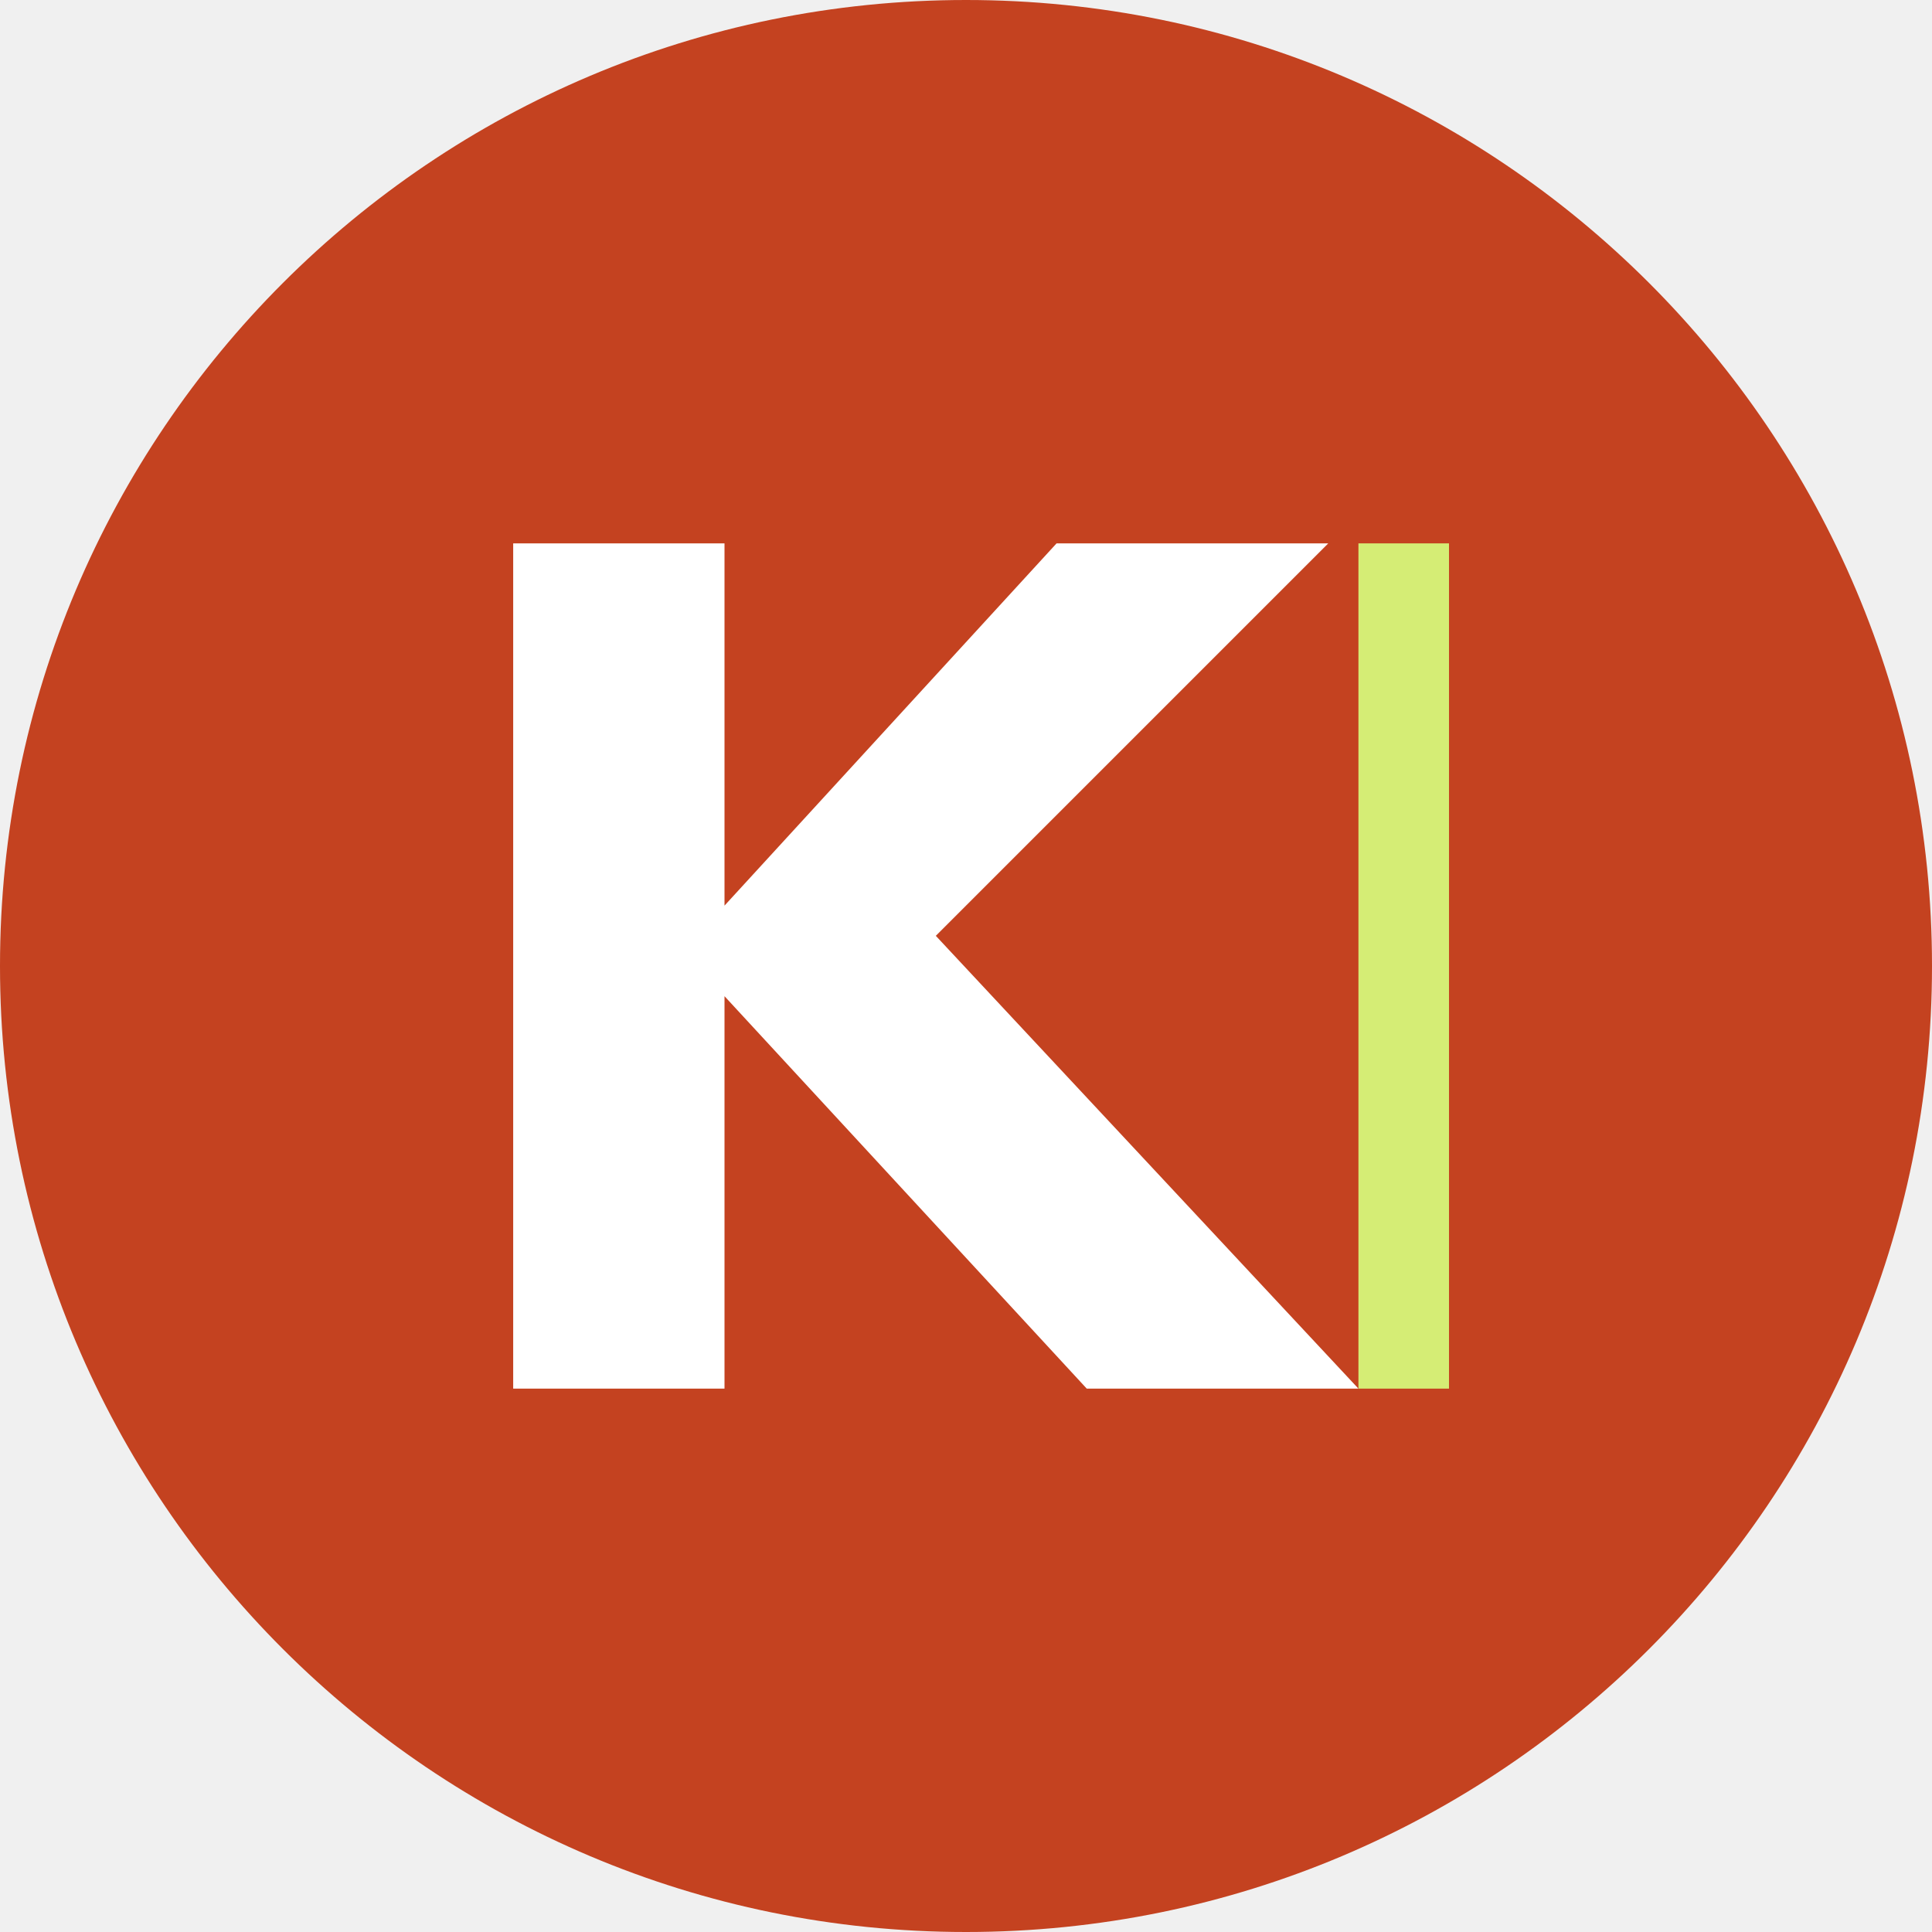
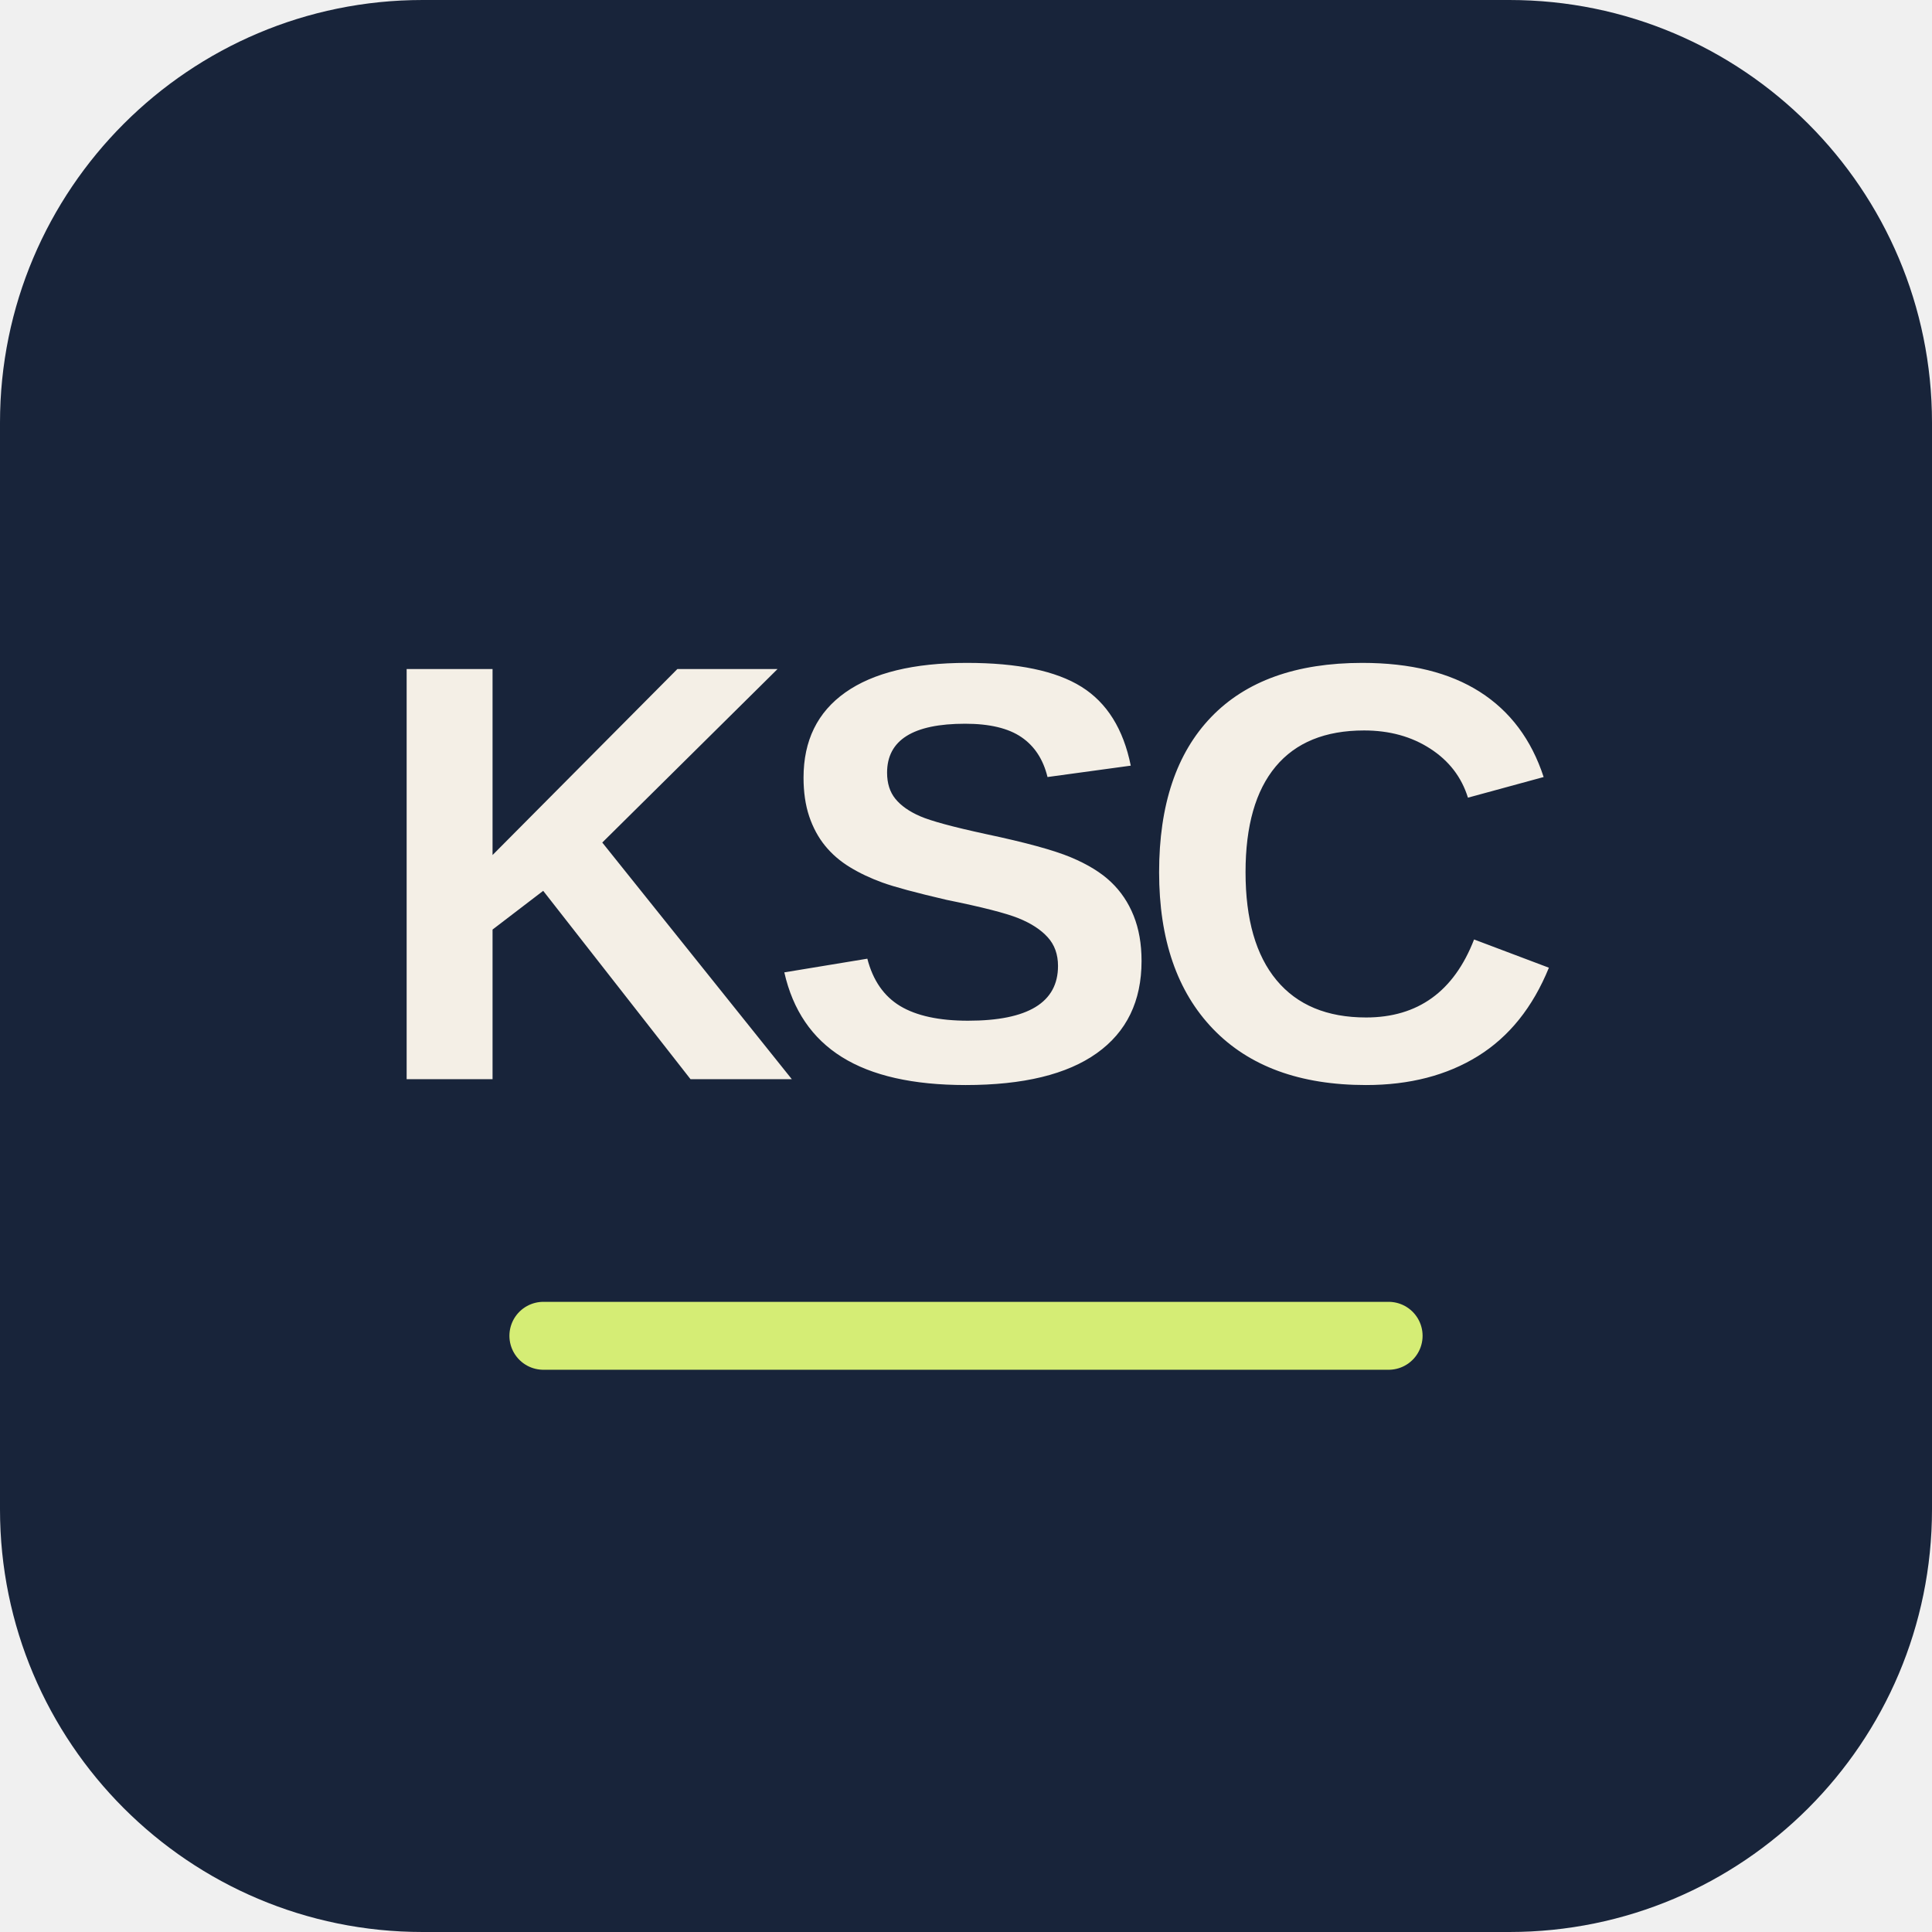
- <svg xmlns="http://www.w3.org/2000/svg" viewBox="0 0 64 64">
-   <rect width="64" height="64" rx="32" fill="#c44220" />
-   <path d="M17 46V18h7v12l11-12h9L31 31l14 15h-9L24 33v13z" fill="#fff" />
-   <path d="M45 18h3v28h-3z" fill="#d5ed75" />
+ <svg xmlns="http://www.w3.org/2000/svg" viewBox="0 0 512 512">
+   <rect width="512" height="512" rx="112" fill="#18243a" />
+   <text x="256" y="286" fill="#f4efe6" font-family="Arial, Helvetica, sans-serif" font-size="158" font-weight="700" letter-spacing="-8" text-anchor="middle">KSC</text>
+   <path d="M144 354h224" fill="none" stroke="#d5ed75" stroke-linecap="round" stroke-width="18" />
</svg>
